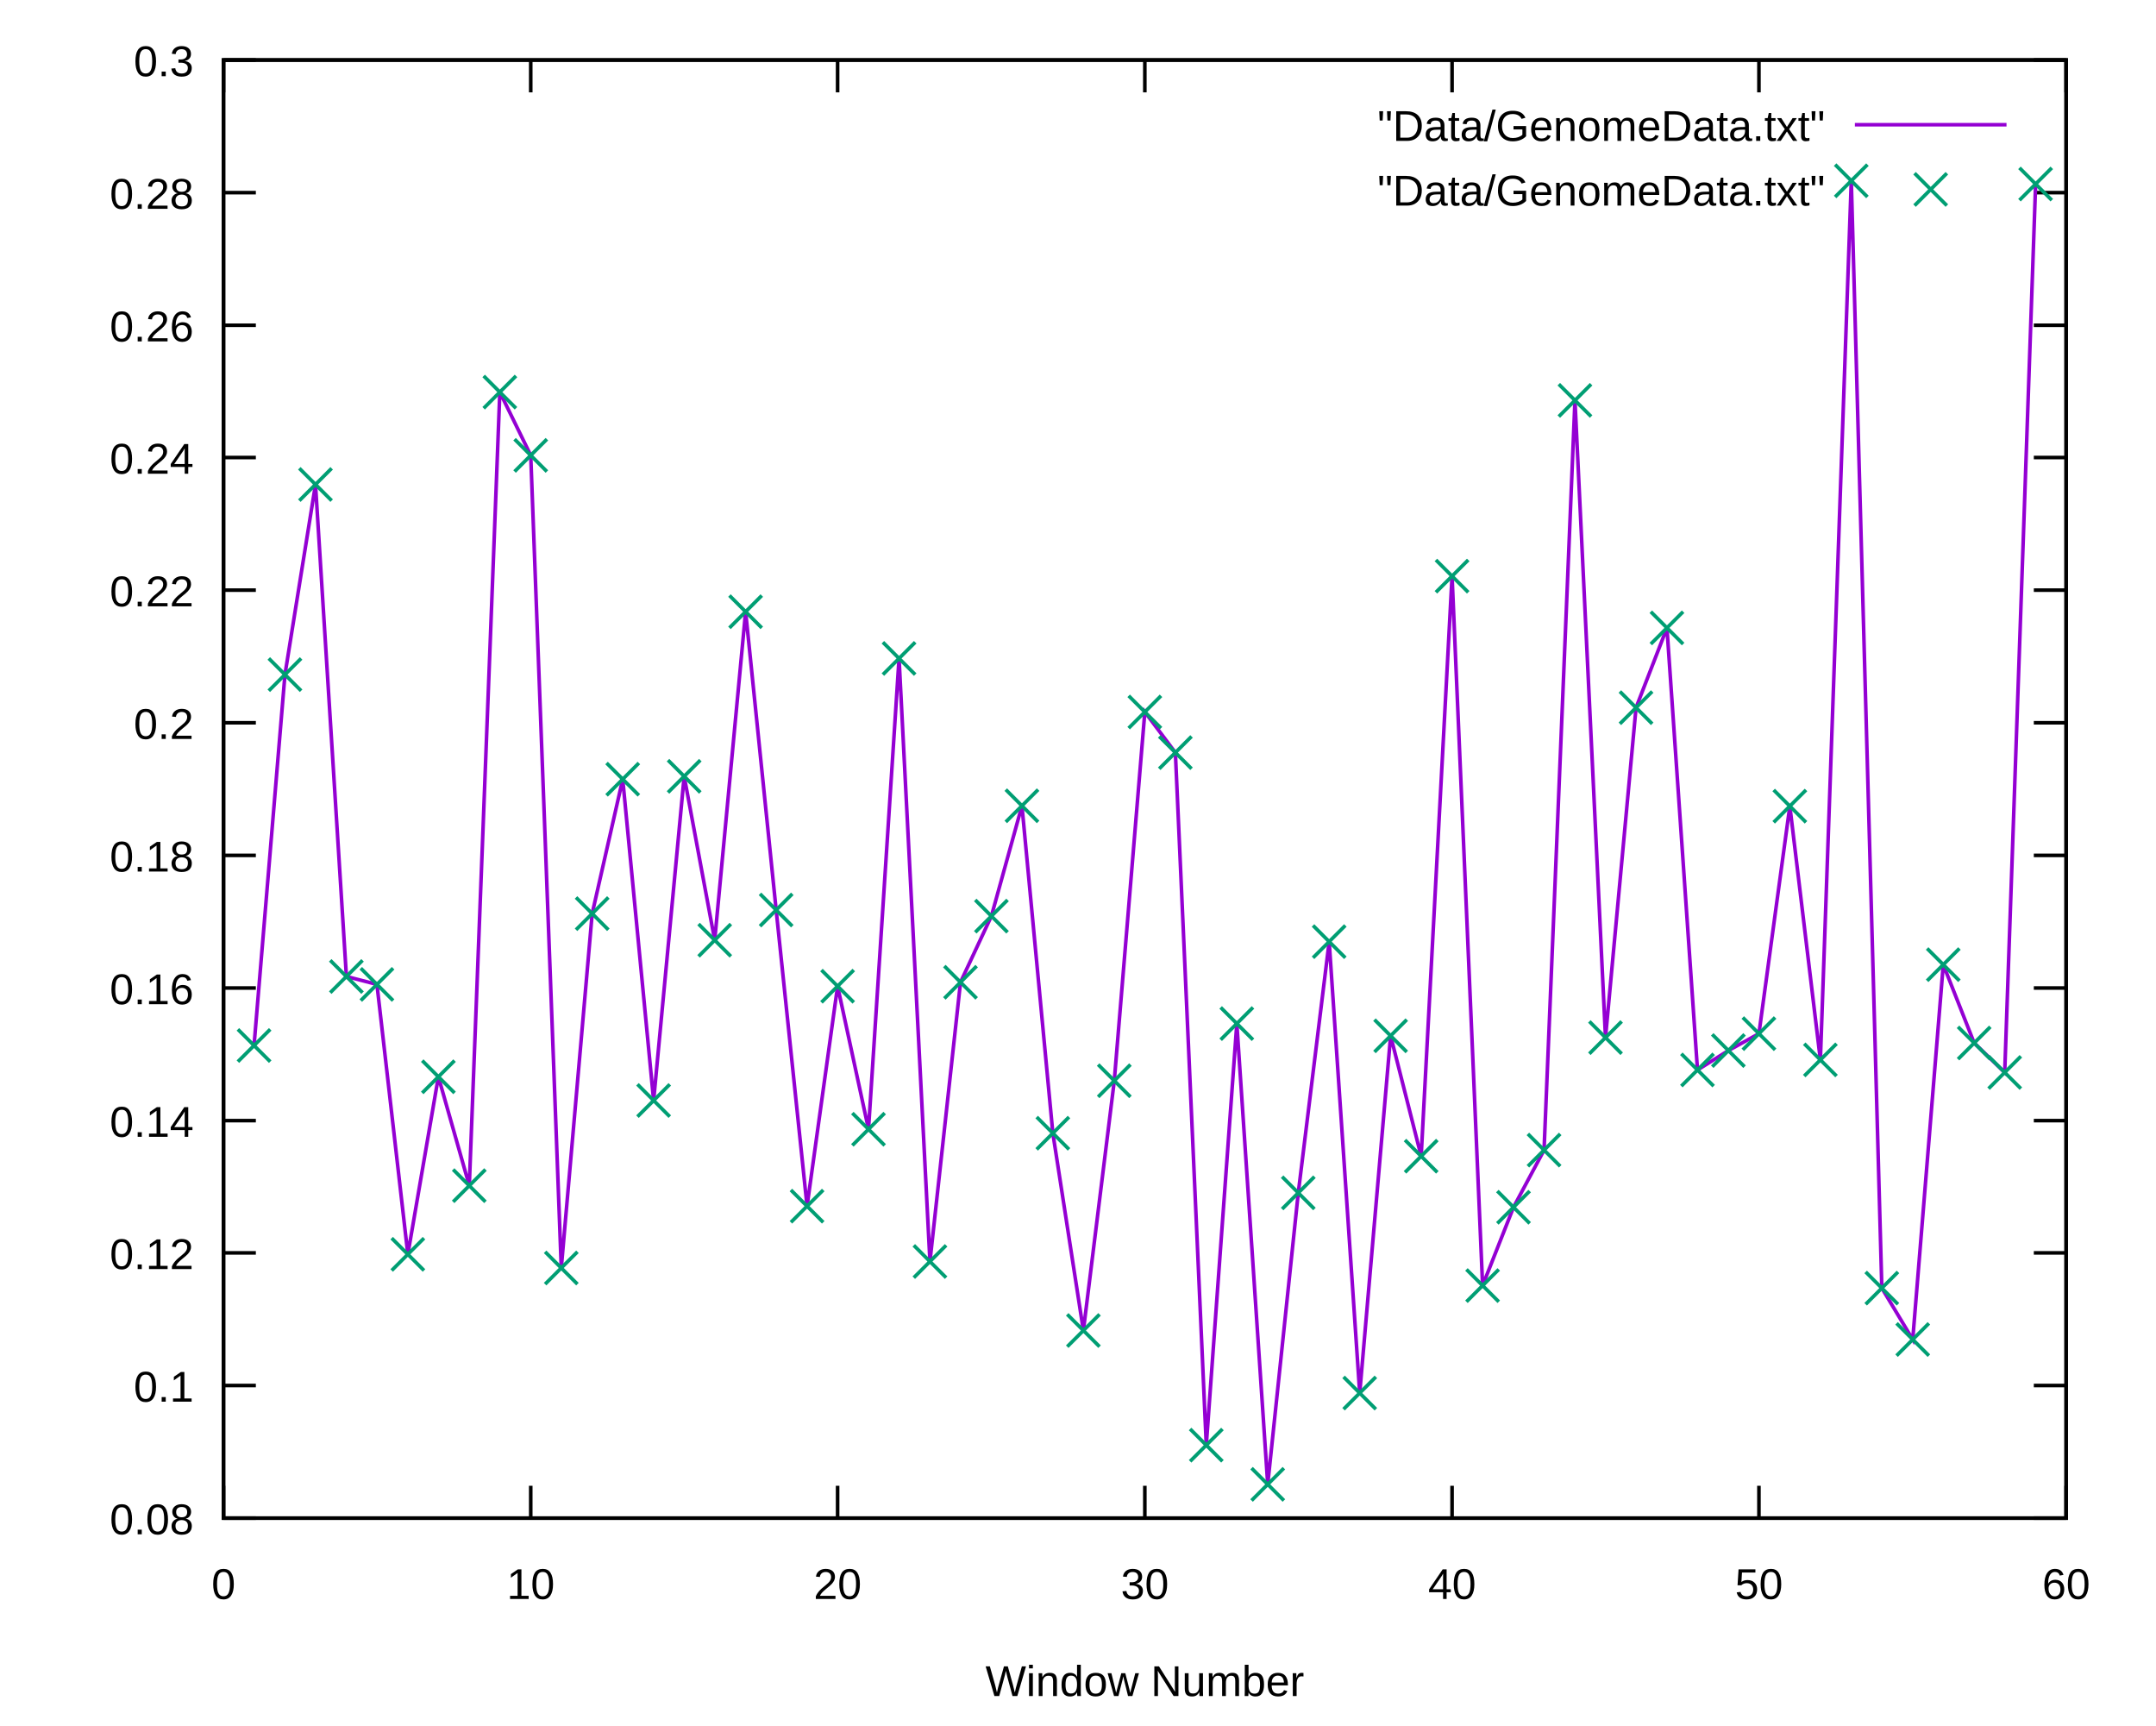
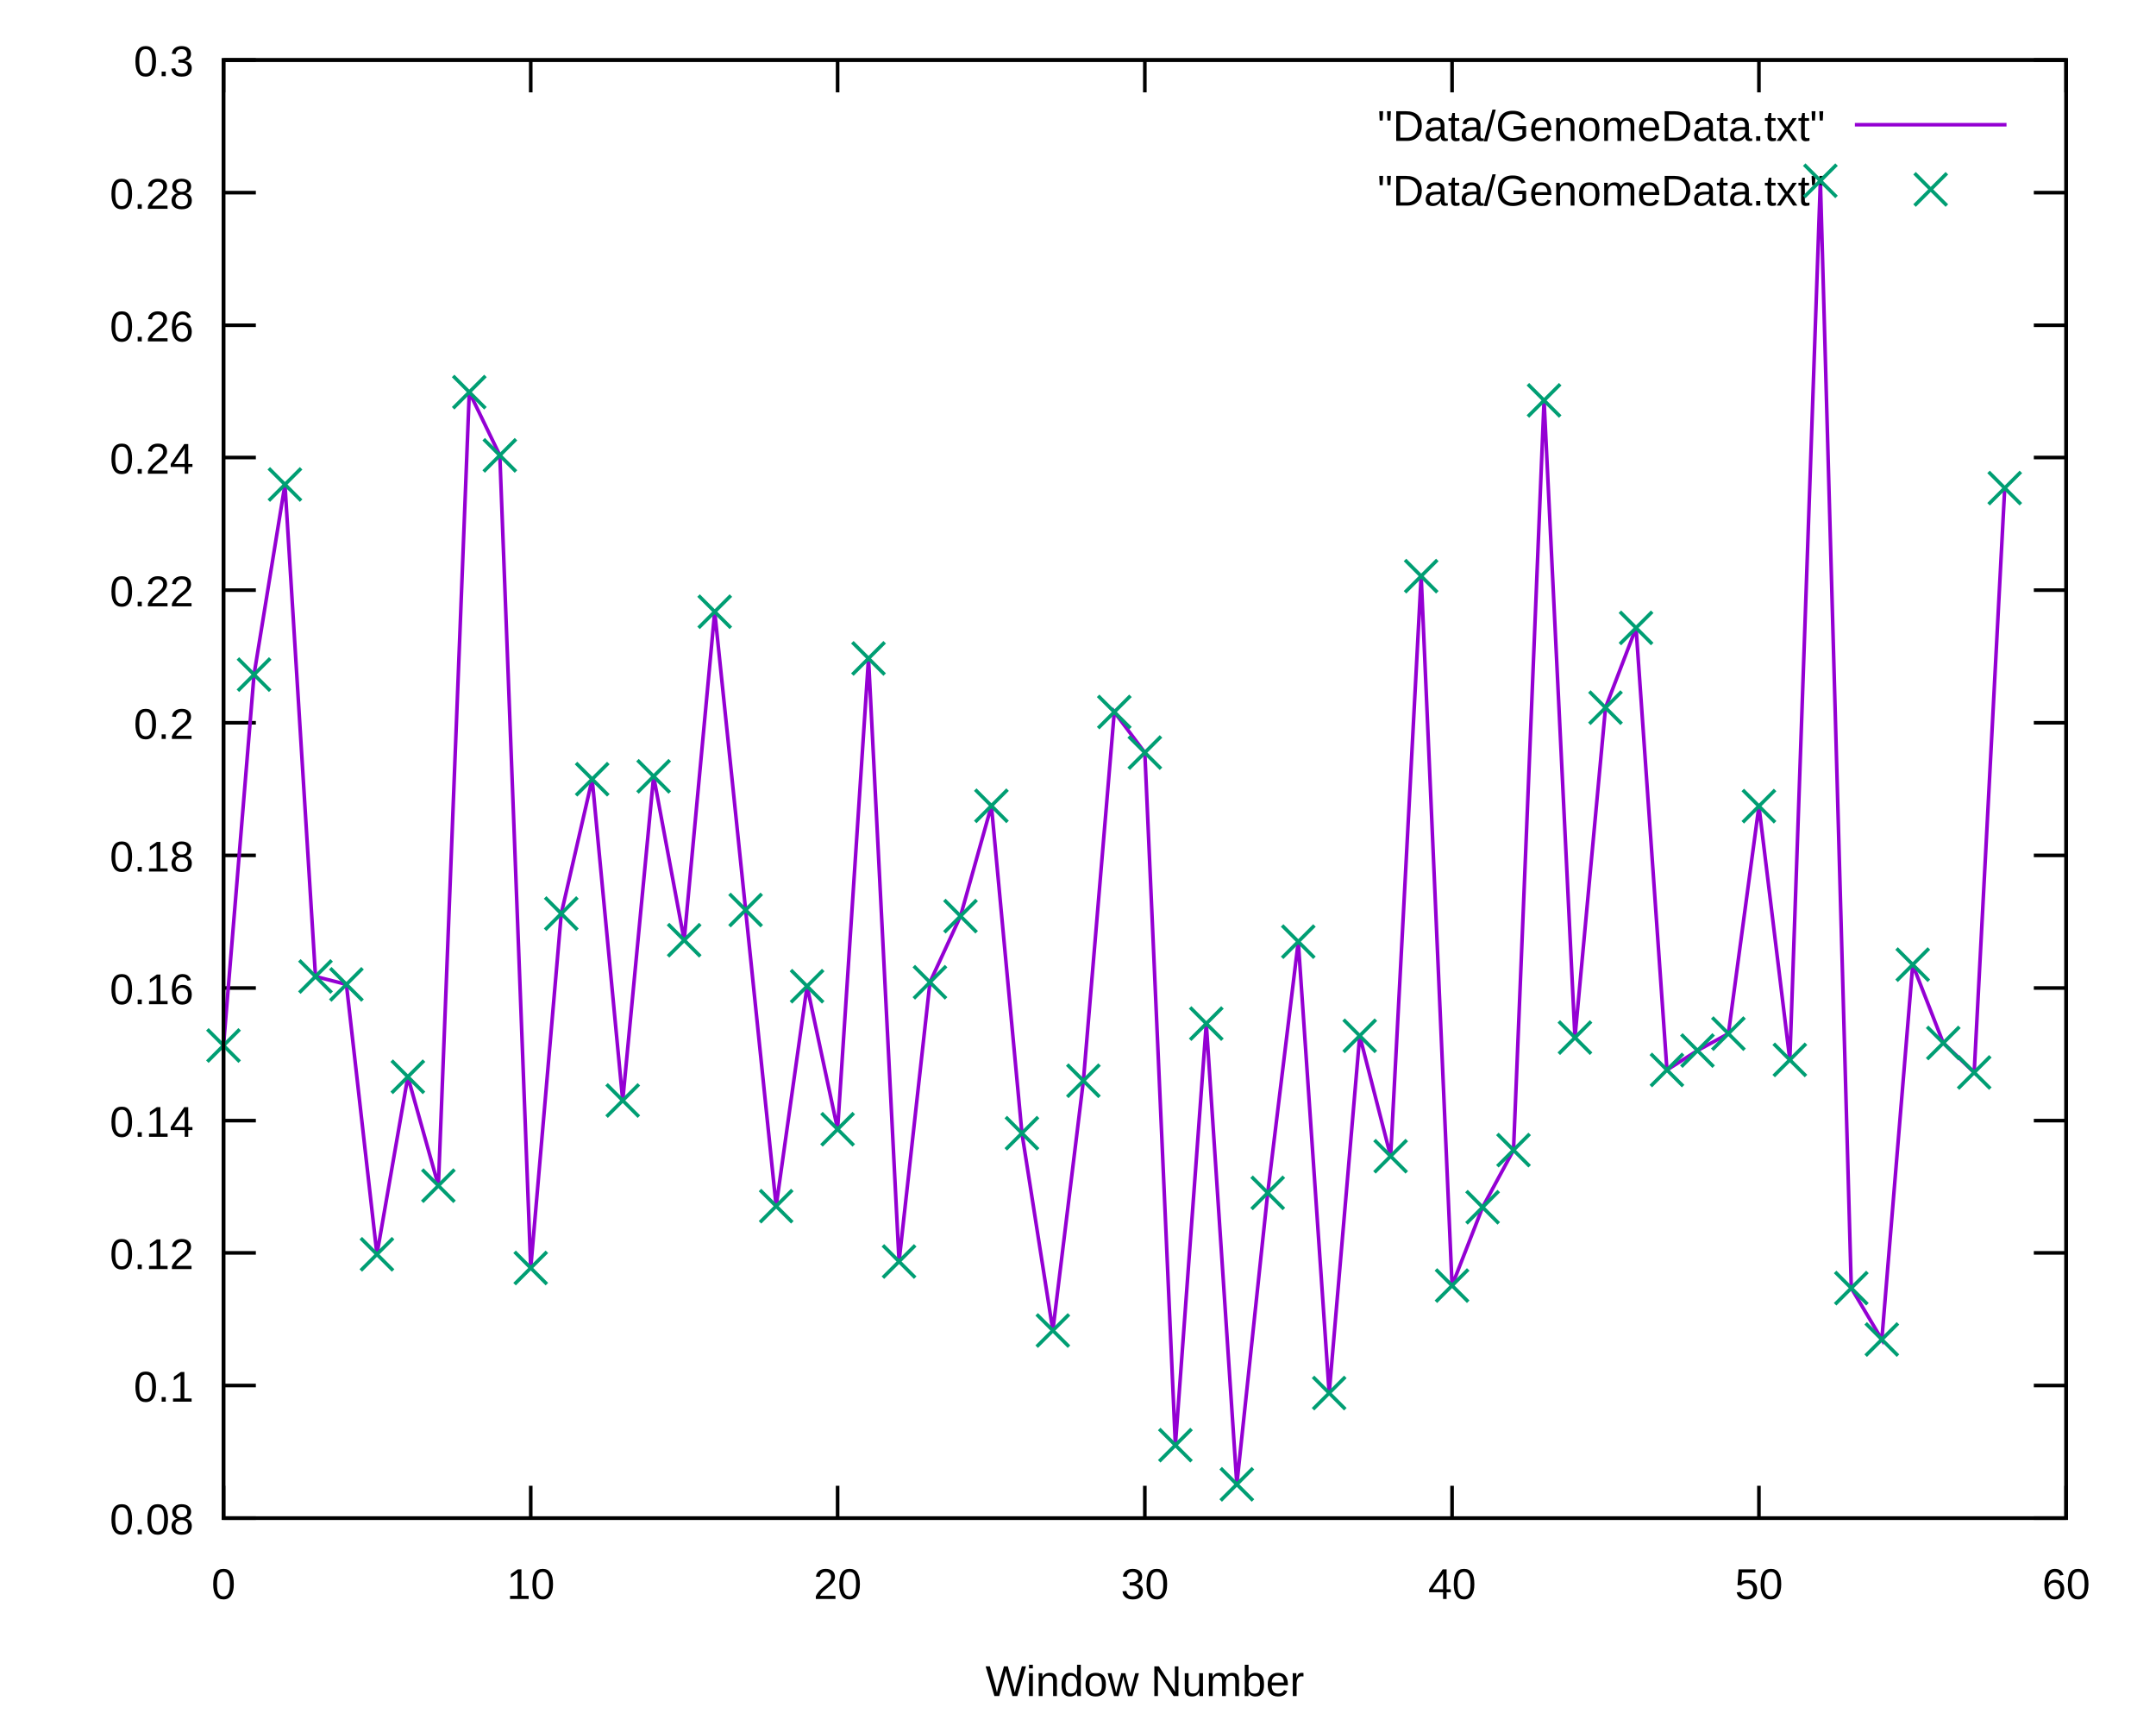
<svg xmlns="http://www.w3.org/2000/svg" xmlns:xlink="http://www.w3.org/1999/xlink" width="600" height="480" viewBox="0 0 600 480">
  <g id="gnuplot_canvas">
    <rect x="0" y="0" width="600" height="480" fill="none" />
    <defs>
      <circle id="gpDot" r="0.5" stroke-width="0.5" />
      <path id="gpPt0" stroke-width="0.222" stroke="currentColor" d="M-1,0 h2 M0,-1 v2" />
      <path id="gpPt1" stroke-width="0.222" stroke="currentColor" d="M-1,-1 L1,1 M1,-1 L-1,1" />
      <path id="gpPt2" stroke-width="0.222" stroke="currentColor" d="M-1,0 L1,0 M0,-1 L0,1 M-1,-1 L1,1 M-1,1 L1,-1" />
      <rect id="gpPt3" stroke-width="0.222" stroke="currentColor" x="-1" y="-1" width="2" height="2" />
      <rect id="gpPt4" stroke-width="0.222" stroke="currentColor" fill="currentColor" x="-1" y="-1" width="2" height="2" />
      <circle id="gpPt5" stroke-width="0.222" stroke="currentColor" cx="0" cy="0" r="1" />
      <use xlink:href="#gpPt5" id="gpPt6" fill="currentColor" stroke="none" />
      <path id="gpPt7" stroke-width="0.222" stroke="currentColor" d="M0,-1.33 L-1.33,0.67 L1.33,0.67 z" />
      <use xlink:href="#gpPt7" id="gpPt8" fill="currentColor" stroke="none" />
      <use xlink:href="#gpPt7" id="gpPt9" stroke="currentColor" transform="rotate(180)" />
      <use xlink:href="#gpPt9" id="gpPt10" fill="currentColor" stroke="none" />
      <use xlink:href="#gpPt3" id="gpPt11" stroke="currentColor" transform="rotate(45)" />
      <use xlink:href="#gpPt11" id="gpPt12" fill="currentColor" stroke="none" />
      <path id="gpPt13" stroke-width="0.222" stroke="currentColor" d="M0,1.330 L1.265,0.411 L0.782,-1.067 L-0.782,-1.076 L-1.265,0.411 z" />
      <use xlink:href="#gpPt13" id="gpPt14" fill="currentColor" stroke="none" />
      <filter id="textbox" filterUnits="objectBoundingBox" x="0" y="0" height="1" width="1">
        <feFlood flood-color="white" flood-opacity="1" result="bgnd" />
        <feComposite in="SourceGraphic" in2="bgnd" operator="atop" />
      </filter>
      <filter id="greybox" filterUnits="objectBoundingBox" x="0" y="0" height="1" width="1">
        <feFlood flood-color="lightgrey" flood-opacity="1" result="grey" />
        <feComposite in="SourceGraphic" in2="grey" operator="atop" />
      </filter>
    </defs>
    <g fill="none" color="white" stroke="currentColor" stroke-width="1.00" stroke-linecap="butt" stroke-linejoin="miter">
</g>
    <g fill="none" color="black" stroke="currentColor" stroke-width="1.00" stroke-linecap="butt" stroke-linejoin="miter">
      <path stroke="black" d="M62.2,422.4 L71.2,422.4 M575.0,422.4 L566.0,422.4  " />
      <g transform="translate(53.9,426.9)" stroke="none" fill="black" font-family="Arial" font-size="12.00" text-anchor="end">
        <text>
          <tspan font-family="Arial"> 0.08</tspan>
        </text>
      </g>
    </g>
    <g fill="none" color="black" stroke="currentColor" stroke-width="1.00" stroke-linecap="butt" stroke-linejoin="miter">
      <path stroke="black" d="M62.2,385.5 L71.2,385.5 M575.0,385.5 L566.0,385.5  " />
      <g transform="translate(53.9,390.0)" stroke="none" fill="black" font-family="Arial" font-size="12.00" text-anchor="end">
        <text>
          <tspan font-family="Arial"> 0.1</tspan>
        </text>
      </g>
    </g>
    <g fill="none" color="black" stroke="currentColor" stroke-width="1.00" stroke-linecap="butt" stroke-linejoin="miter">
      <path stroke="black" d="M62.2,348.6 L71.2,348.6 M575.0,348.6 L566.0,348.6  " />
      <g transform="translate(53.9,353.1)" stroke="none" fill="black" font-family="Arial" font-size="12.00" text-anchor="end">
        <text>
          <tspan font-family="Arial"> 0.12</tspan>
        </text>
      </g>
    </g>
    <g fill="none" color="black" stroke="currentColor" stroke-width="1.00" stroke-linecap="butt" stroke-linejoin="miter">
      <path stroke="black" d="M62.2,311.8 L71.2,311.8 M575.0,311.8 L566.0,311.8  " />
      <g transform="translate(53.9,316.3)" stroke="none" fill="black" font-family="Arial" font-size="12.00" text-anchor="end">
        <text>
          <tspan font-family="Arial"> 0.14</tspan>
        </text>
      </g>
    </g>
    <g fill="none" color="black" stroke="currentColor" stroke-width="1.00" stroke-linecap="butt" stroke-linejoin="miter">
      <path stroke="black" d="M62.2,274.9 L71.2,274.9 M575.0,274.9 L566.0,274.9  " />
      <g transform="translate(53.9,279.4)" stroke="none" fill="black" font-family="Arial" font-size="12.00" text-anchor="end">
        <text>
          <tspan font-family="Arial"> 0.16</tspan>
        </text>
      </g>
    </g>
    <g fill="none" color="black" stroke="currentColor" stroke-width="1.00" stroke-linecap="butt" stroke-linejoin="miter">
      <path stroke="black" d="M62.2,238.0 L71.2,238.0 M575.0,238.0 L566.0,238.0  " />
      <g transform="translate(53.9,242.5)" stroke="none" fill="black" font-family="Arial" font-size="12.00" text-anchor="end">
        <text>
          <tspan font-family="Arial"> 0.18</tspan>
        </text>
      </g>
    </g>
    <g fill="none" color="black" stroke="currentColor" stroke-width="1.00" stroke-linecap="butt" stroke-linejoin="miter">
      <path stroke="black" d="M62.2,201.1 L71.2,201.1 M575.0,201.1 L566.0,201.1  " />
      <g transform="translate(53.9,205.6)" stroke="none" fill="black" font-family="Arial" font-size="12.00" text-anchor="end">
        <text>
          <tspan font-family="Arial"> 0.2</tspan>
        </text>
      </g>
    </g>
    <g fill="none" color="black" stroke="currentColor" stroke-width="1.00" stroke-linecap="butt" stroke-linejoin="miter">
      <path stroke="black" d="M62.2,164.2 L71.2,164.2 M575.0,164.2 L566.0,164.2  " />
      <g transform="translate(53.9,168.7)" stroke="none" fill="black" font-family="Arial" font-size="12.00" text-anchor="end">
        <text>
          <tspan font-family="Arial"> 0.22</tspan>
        </text>
      </g>
    </g>
    <g fill="none" color="black" stroke="currentColor" stroke-width="1.00" stroke-linecap="butt" stroke-linejoin="miter">
      <path stroke="black" d="M62.2,127.3 L71.2,127.3 M575.0,127.3 L566.0,127.3  " />
      <g transform="translate(53.9,131.8)" stroke="none" fill="black" font-family="Arial" font-size="12.00" text-anchor="end">
        <text>
          <tspan font-family="Arial"> 0.24</tspan>
        </text>
      </g>
    </g>
    <g fill="none" color="black" stroke="currentColor" stroke-width="1.00" stroke-linecap="butt" stroke-linejoin="miter">
      <path stroke="black" d="M62.2,90.5 L71.2,90.5 M575.0,90.5 L566.0,90.5  " />
      <g transform="translate(53.9,95.0)" stroke="none" fill="black" font-family="Arial" font-size="12.00" text-anchor="end">
        <text>
          <tspan font-family="Arial"> 0.26</tspan>
        </text>
      </g>
    </g>
    <g fill="none" color="black" stroke="currentColor" stroke-width="1.00" stroke-linecap="butt" stroke-linejoin="miter">
      <path stroke="black" d="M62.2,53.6 L71.2,53.6 M575.0,53.6 L566.0,53.6  " />
      <g transform="translate(53.9,58.1)" stroke="none" fill="black" font-family="Arial" font-size="12.00" text-anchor="end">
        <text>
          <tspan font-family="Arial"> 0.28</tspan>
        </text>
      </g>
    </g>
    <g fill="none" color="black" stroke="currentColor" stroke-width="1.00" stroke-linecap="butt" stroke-linejoin="miter">
      <path stroke="black" d="M62.2,16.7 L71.2,16.7 M575.0,16.7 L566.0,16.7  " />
      <g transform="translate(53.9,21.2)" stroke="none" fill="black" font-family="Arial" font-size="12.00" text-anchor="end">
        <text>
          <tspan font-family="Arial"> 0.3</tspan>
        </text>
      </g>
    </g>
    <g fill="none" color="black" stroke="currentColor" stroke-width="1.00" stroke-linecap="butt" stroke-linejoin="miter">
      <path stroke="black" d="M62.2,422.4 L62.2,413.4 M62.2,16.7 L62.2,25.7  " />
      <g transform="translate(62.2,444.9)" stroke="none" fill="black" font-family="Arial" font-size="12.00" text-anchor="middle">
        <text>
          <tspan font-family="Arial"> 0</tspan>
        </text>
      </g>
    </g>
    <g fill="none" color="black" stroke="currentColor" stroke-width="1.00" stroke-linecap="butt" stroke-linejoin="miter">
      <path stroke="black" d="M147.7,422.4 L147.7,413.4 M147.7,16.7 L147.7,25.7  " />
      <g transform="translate(147.7,444.9)" stroke="none" fill="black" font-family="Arial" font-size="12.00" text-anchor="middle">
        <text>
          <tspan font-family="Arial"> 10</tspan>
        </text>
      </g>
    </g>
    <g fill="none" color="black" stroke="currentColor" stroke-width="1.00" stroke-linecap="butt" stroke-linejoin="miter">
      <path stroke="black" d="M233.1,422.4 L233.1,413.4 M233.1,16.7 L233.1,25.7  " />
      <g transform="translate(233.1,444.9)" stroke="none" fill="black" font-family="Arial" font-size="12.00" text-anchor="middle">
        <text>
          <tspan font-family="Arial"> 20</tspan>
        </text>
      </g>
    </g>
    <g fill="none" color="black" stroke="currentColor" stroke-width="1.00" stroke-linecap="butt" stroke-linejoin="miter">
      <path stroke="black" d="M318.6,422.4 L318.6,413.4 M318.6,16.7 L318.6,25.7  " />
      <g transform="translate(318.6,444.9)" stroke="none" fill="black" font-family="Arial" font-size="12.00" text-anchor="middle">
        <text>
          <tspan font-family="Arial"> 30</tspan>
        </text>
      </g>
    </g>
    <g fill="none" color="black" stroke="currentColor" stroke-width="1.00" stroke-linecap="butt" stroke-linejoin="miter">
      <path stroke="black" d="M404.1,422.4 L404.1,413.4 M404.1,16.7 L404.1,25.7  " />
      <g transform="translate(404.1,444.9)" stroke="none" fill="black" font-family="Arial" font-size="12.00" text-anchor="middle">
        <text>
          <tspan font-family="Arial"> 40</tspan>
        </text>
      </g>
    </g>
    <g fill="none" color="black" stroke="currentColor" stroke-width="1.00" stroke-linecap="butt" stroke-linejoin="miter">
      <path stroke="black" d="M489.5,422.4 L489.5,413.4 M489.5,16.7 L489.5,25.7  " />
      <g transform="translate(489.5,444.9)" stroke="none" fill="black" font-family="Arial" font-size="12.00" text-anchor="middle">
        <text>
          <tspan font-family="Arial"> 50</tspan>
        </text>
      </g>
    </g>
    <g fill="none" color="black" stroke="currentColor" stroke-width="1.00" stroke-linecap="butt" stroke-linejoin="miter">
      <path stroke="black" d="M575.0,422.4 L575.0,413.4 M575.0,16.7 L575.0,25.7  " />
      <g transform="translate(575.0,444.9)" stroke="none" fill="black" font-family="Arial" font-size="12.00" text-anchor="middle">
        <text>
          <tspan font-family="Arial"> 60</tspan>
        </text>
      </g>
    </g>
    <g fill="none" color="black" stroke="currentColor" stroke-width="1.00" stroke-linecap="butt" stroke-linejoin="miter">
</g>
    <g fill="none" color="black" stroke="currentColor" stroke-width="1.00" stroke-linecap="butt" stroke-linejoin="miter">
      <path stroke="black" d="M62.2,16.7 L62.2,422.4 L575.0,422.4 L575.0,16.7 L62.2,16.7 Z  " />
    </g>
    <g fill="none" color="black" stroke="currentColor" stroke-width="1.00" stroke-linecap="butt" stroke-linejoin="miter">
      <g transform="translate(318.6,471.9)" stroke="none" fill="black" font-family="Arial" font-size="12.00" text-anchor="middle">
        <text>
          <tspan font-family="Arial">Window Number</tspan>
        </text>
      </g>
    </g>
    <g fill="none" color="black" stroke="currentColor" stroke-width="1.00" stroke-linecap="butt" stroke-linejoin="miter">
</g>
    <g id="gnuplot_plot_1">
      <g fill="none" color="black" stroke="currentColor" stroke-width="1.00" stroke-linecap="butt" stroke-linejoin="miter">
        <g transform="translate(507.9,39.2)" stroke="none" fill="black" font-family="Arial" font-size="12.00" text-anchor="end">
          <text>"Data/GenomeData.txt"</text>
        </g>
      </g>
      <g fill="none" color="black" stroke="currentColor" stroke-width="1.00" stroke-linecap="butt" stroke-linejoin="miter">
-         <path stroke="rgb(148,   0, 211)" d="M516.2,34.7 L558.4,34.7 M70.7,290.9 L79.3,187.7 L87.8,134.8 L96.4,271.7 L104.9,273.9 L113.5,349.0   L122.0,299.6 L130.6,329.9 L139.1,109.1 L147.7,126.7 L156.2,352.8 L164.8,254.2 L173.3,216.8 L181.9,306.2   L190.4,216.0 L198.9,261.6 L207.5,170.2 L216.0,253.2 L224.6,335.6 L233.1,274.4 L241.7,314.2 L250.2,183.2   L258.8,351.0 L267.3,273.3 L275.9,254.9 L284.4,224.2 L293.0,315.3 L301.5,370.2 L310.1,300.7 L318.6,198.1   L327.1,209.4 L335.7,402.1 L344.2,284.8 L352.8,413.0 L361.3,331.9 L369.9,262.0 L378.4,387.6 L387.0,288.2   L395.5,321.7 L404.1,160.3 L412.6,357.7 L421.2,335.9 L429.7,320.0 L438.3,111.4 L446.8,288.7 L455.3,196.9   L463.9,174.7 L472.4,297.7 L481.0,292.3 L489.5,287.6 L498.1,224.3 L506.6,294.9 L515.2,50.3 L523.7,358.4   L532.3,372.7 L540.8,268.4 L549.4,290.2 L557.9,298.4 L566.5,51.2  " />
+         <path stroke="rgb(148,   0, 211)" d="M516.2,34.7 L558.4,34.7 M62.2,290.9 L70.7,187.7 L79.3,134.8 L87.8,271.7 L96.4,273.9 L104.9,349.0   L113.5,299.6 L122.0,329.9 L130.6,109.1 L139.1,126.7 L147.7,352.8 L156.2,254.2 L164.8,216.8 L173.3,306.2   L181.9,216.0 L190.4,261.6 L198.9,170.2 L207.5,253.2 L216.0,335.6 L224.6,274.4 L233.1,314.2 L241.7,183.2   L250.2,351.0 L258.8,273.3 L267.3,254.9 L275.9,224.2 L284.4,315.3 L293.0,370.2 L301.5,300.7 L310.1,198.1   L318.6,209.4 L327.1,402.1 L335.7,284.8 L344.2,413.0 L352.8,331.9 L361.3,262.0 L369.9,387.6 L378.4,288.2   L387.0,321.7 L395.5,160.3 L404.1,357.7 L412.6,335.9 L421.2,320.0 L429.7,111.4 L438.3,288.7 L446.8,196.9   L455.3,174.7 L463.9,297.7 L472.4,292.3 L481.0,287.6 L489.5,224.3 L498.1,294.9 L506.6,50.3 L515.2,358.4   L523.7,372.7 L532.3,268.4 L540.8,290.2 L549.4,298.4 L557.9,135.8  " />
      </g>
    </g>
    <g id="gnuplot_plot_2">
      <g fill="none" color="black" stroke="currentColor" stroke-width="1.00" stroke-linecap="butt" stroke-linejoin="miter">
        <g transform="translate(507.9,57.2)" stroke="none" fill="black" font-family="Arial" font-size="12.00" text-anchor="end">
          <text>"Data/GenomeData.txt"</text>
        </g>
      </g>
      <g fill="none" color="black" stroke="currentColor" stroke-width="1.00" stroke-linecap="butt" stroke-linejoin="miter">
-         <use xlink:href="#gpPt1" transform="translate(70.7,290.9) scale(4.50)" color="rgb(  0, 158, 115)" />
-         <use xlink:href="#gpPt1" transform="translate(79.3,187.7) scale(4.50)" color="rgb(  0, 158, 115)" />
-         <use xlink:href="#gpPt1" transform="translate(87.8,134.8) scale(4.50)" color="rgb(  0, 158, 115)" />
-         <use xlink:href="#gpPt1" transform="translate(96.4,271.7) scale(4.50)" color="rgb(  0, 158, 115)" />
-         <use xlink:href="#gpPt1" transform="translate(104.9,273.9) scale(4.50)" color="rgb(  0, 158, 115)" />
-         <use xlink:href="#gpPt1" transform="translate(113.5,349.0) scale(4.50)" color="rgb(  0, 158, 115)" />
-         <use xlink:href="#gpPt1" transform="translate(122.0,299.6) scale(4.50)" color="rgb(  0, 158, 115)" />
-         <use xlink:href="#gpPt1" transform="translate(130.6,329.9) scale(4.50)" color="rgb(  0, 158, 115)" />
-         <use xlink:href="#gpPt1" transform="translate(139.1,109.1) scale(4.50)" color="rgb(  0, 158, 115)" />
-         <use xlink:href="#gpPt1" transform="translate(147.7,126.7) scale(4.50)" color="rgb(  0, 158, 115)" />
-         <use xlink:href="#gpPt1" transform="translate(156.2,352.8) scale(4.50)" color="rgb(  0, 158, 115)" />
-         <use xlink:href="#gpPt1" transform="translate(164.8,254.2) scale(4.50)" color="rgb(  0, 158, 115)" />
-         <use xlink:href="#gpPt1" transform="translate(173.3,216.8) scale(4.50)" color="rgb(  0, 158, 115)" />
-         <use xlink:href="#gpPt1" transform="translate(181.9,306.2) scale(4.50)" color="rgb(  0, 158, 115)" />
-         <use xlink:href="#gpPt1" transform="translate(190.4,216.0) scale(4.50)" color="rgb(  0, 158, 115)" />
-         <use xlink:href="#gpPt1" transform="translate(198.9,261.6) scale(4.50)" color="rgb(  0, 158, 115)" />
-         <use xlink:href="#gpPt1" transform="translate(207.5,170.2) scale(4.50)" color="rgb(  0, 158, 115)" />
-         <use xlink:href="#gpPt1" transform="translate(216.0,253.2) scale(4.50)" color="rgb(  0, 158, 115)" />
-         <use xlink:href="#gpPt1" transform="translate(224.6,335.6) scale(4.50)" color="rgb(  0, 158, 115)" />
-         <use xlink:href="#gpPt1" transform="translate(233.1,274.4) scale(4.50)" color="rgb(  0, 158, 115)" />
-         <use xlink:href="#gpPt1" transform="translate(241.7,314.2) scale(4.50)" color="rgb(  0, 158, 115)" />
-         <use xlink:href="#gpPt1" transform="translate(250.2,183.2) scale(4.50)" color="rgb(  0, 158, 115)" />
-         <use xlink:href="#gpPt1" transform="translate(258.8,351.0) scale(4.50)" color="rgb(  0, 158, 115)" />
-         <use xlink:href="#gpPt1" transform="translate(267.3,273.3) scale(4.50)" color="rgb(  0, 158, 115)" />
-         <use xlink:href="#gpPt1" transform="translate(275.9,254.9) scale(4.50)" color="rgb(  0, 158, 115)" />
-         <use xlink:href="#gpPt1" transform="translate(284.4,224.2) scale(4.50)" color="rgb(  0, 158, 115)" />
-         <use xlink:href="#gpPt1" transform="translate(293.0,315.3) scale(4.50)" color="rgb(  0, 158, 115)" />
-         <use xlink:href="#gpPt1" transform="translate(301.5,370.2) scale(4.50)" color="rgb(  0, 158, 115)" />
-         <use xlink:href="#gpPt1" transform="translate(310.1,300.7) scale(4.50)" color="rgb(  0, 158, 115)" />
-         <use xlink:href="#gpPt1" transform="translate(318.6,198.1) scale(4.50)" color="rgb(  0, 158, 115)" />
-         <use xlink:href="#gpPt1" transform="translate(327.1,209.4) scale(4.50)" color="rgb(  0, 158, 115)" />
-         <use xlink:href="#gpPt1" transform="translate(335.7,402.1) scale(4.50)" color="rgb(  0, 158, 115)" />
-         <use xlink:href="#gpPt1" transform="translate(344.2,284.8) scale(4.50)" color="rgb(  0, 158, 115)" />
-         <use xlink:href="#gpPt1" transform="translate(352.8,413.0) scale(4.50)" color="rgb(  0, 158, 115)" />
-         <use xlink:href="#gpPt1" transform="translate(361.3,331.9) scale(4.50)" color="rgb(  0, 158, 115)" />
-         <use xlink:href="#gpPt1" transform="translate(369.9,262.0) scale(4.50)" color="rgb(  0, 158, 115)" />
-         <use xlink:href="#gpPt1" transform="translate(378.4,387.6) scale(4.50)" color="rgb(  0, 158, 115)" />
-         <use xlink:href="#gpPt1" transform="translate(387.0,288.2) scale(4.50)" color="rgb(  0, 158, 115)" />
-         <use xlink:href="#gpPt1" transform="translate(395.5,321.7) scale(4.50)" color="rgb(  0, 158, 115)" />
-         <use xlink:href="#gpPt1" transform="translate(404.1,160.3) scale(4.50)" color="rgb(  0, 158, 115)" />
-         <use xlink:href="#gpPt1" transform="translate(412.6,357.7) scale(4.50)" color="rgb(  0, 158, 115)" />
-         <use xlink:href="#gpPt1" transform="translate(421.2,335.9) scale(4.50)" color="rgb(  0, 158, 115)" />
-         <use xlink:href="#gpPt1" transform="translate(429.7,320.0) scale(4.50)" color="rgb(  0, 158, 115)" />
-         <use xlink:href="#gpPt1" transform="translate(438.3,111.4) scale(4.50)" color="rgb(  0, 158, 115)" />
-         <use xlink:href="#gpPt1" transform="translate(446.8,288.7) scale(4.50)" color="rgb(  0, 158, 115)" />
-         <use xlink:href="#gpPt1" transform="translate(455.3,196.9) scale(4.50)" color="rgb(  0, 158, 115)" />
-         <use xlink:href="#gpPt1" transform="translate(463.9,174.7) scale(4.50)" color="rgb(  0, 158, 115)" />
-         <use xlink:href="#gpPt1" transform="translate(472.4,297.7) scale(4.50)" color="rgb(  0, 158, 115)" />
-         <use xlink:href="#gpPt1" transform="translate(481.0,292.3) scale(4.50)" color="rgb(  0, 158, 115)" />
-         <use xlink:href="#gpPt1" transform="translate(489.5,287.6) scale(4.50)" color="rgb(  0, 158, 115)" />
-         <use xlink:href="#gpPt1" transform="translate(498.1,224.3) scale(4.50)" color="rgb(  0, 158, 115)" />
-         <use xlink:href="#gpPt1" transform="translate(506.6,294.9) scale(4.50)" color="rgb(  0, 158, 115)" />
-         <use xlink:href="#gpPt1" transform="translate(515.2,50.3) scale(4.50)" color="rgb(  0, 158, 115)" />
-         <use xlink:href="#gpPt1" transform="translate(523.7,358.4) scale(4.50)" color="rgb(  0, 158, 115)" />
-         <use xlink:href="#gpPt1" transform="translate(532.3,372.7) scale(4.50)" color="rgb(  0, 158, 115)" />
-         <use xlink:href="#gpPt1" transform="translate(540.8,268.4) scale(4.50)" color="rgb(  0, 158, 115)" />
-         <use xlink:href="#gpPt1" transform="translate(549.4,290.2) scale(4.50)" color="rgb(  0, 158, 115)" />
-         <use xlink:href="#gpPt1" transform="translate(557.9,298.4) scale(4.50)" color="rgb(  0, 158, 115)" />
-         <use xlink:href="#gpPt1" transform="translate(566.5,51.2) scale(4.50)" color="rgb(  0, 158, 115)" />
+         <use xlink:href="#gpPt1" transform="translate(62.2,290.9) scale(4.50)" color="rgb(  0, 158, 115)" />
+         <use xlink:href="#gpPt1" transform="translate(70.7,187.7) scale(4.50)" color="rgb(  0, 158, 115)" />
+         <use xlink:href="#gpPt1" transform="translate(79.3,134.8) scale(4.50)" color="rgb(  0, 158, 115)" />
+         <use xlink:href="#gpPt1" transform="translate(87.8,271.7) scale(4.50)" color="rgb(  0, 158, 115)" />
+         <use xlink:href="#gpPt1" transform="translate(96.4,273.9) scale(4.50)" color="rgb(  0, 158, 115)" />
+         <use xlink:href="#gpPt1" transform="translate(104.9,349.0) scale(4.50)" color="rgb(  0, 158, 115)" />
+         <use xlink:href="#gpPt1" transform="translate(113.5,299.6) scale(4.50)" color="rgb(  0, 158, 115)" />
+         <use xlink:href="#gpPt1" transform="translate(122.0,329.9) scale(4.50)" color="rgb(  0, 158, 115)" />
+         <use xlink:href="#gpPt1" transform="translate(130.6,109.1) scale(4.50)" color="rgb(  0, 158, 115)" />
+         <use xlink:href="#gpPt1" transform="translate(139.1,126.7) scale(4.50)" color="rgb(  0, 158, 115)" />
+         <use xlink:href="#gpPt1" transform="translate(147.7,352.8) scale(4.50)" color="rgb(  0, 158, 115)" />
+         <use xlink:href="#gpPt1" transform="translate(156.2,254.2) scale(4.50)" color="rgb(  0, 158, 115)" />
+         <use xlink:href="#gpPt1" transform="translate(164.8,216.8) scale(4.50)" color="rgb(  0, 158, 115)" />
+         <use xlink:href="#gpPt1" transform="translate(173.3,306.2) scale(4.50)" color="rgb(  0, 158, 115)" />
+         <use xlink:href="#gpPt1" transform="translate(181.9,216.0) scale(4.50)" color="rgb(  0, 158, 115)" />
+         <use xlink:href="#gpPt1" transform="translate(190.4,261.6) scale(4.50)" color="rgb(  0, 158, 115)" />
+         <use xlink:href="#gpPt1" transform="translate(198.9,170.2) scale(4.50)" color="rgb(  0, 158, 115)" />
+         <use xlink:href="#gpPt1" transform="translate(207.5,253.2) scale(4.50)" color="rgb(  0, 158, 115)" />
+         <use xlink:href="#gpPt1" transform="translate(216.0,335.6) scale(4.50)" color="rgb(  0, 158, 115)" />
+         <use xlink:href="#gpPt1" transform="translate(224.6,274.4) scale(4.50)" color="rgb(  0, 158, 115)" />
+         <use xlink:href="#gpPt1" transform="translate(233.1,314.2) scale(4.50)" color="rgb(  0, 158, 115)" />
+         <use xlink:href="#gpPt1" transform="translate(241.7,183.2) scale(4.50)" color="rgb(  0, 158, 115)" />
+         <use xlink:href="#gpPt1" transform="translate(250.2,351.0) scale(4.50)" color="rgb(  0, 158, 115)" />
+         <use xlink:href="#gpPt1" transform="translate(258.8,273.3) scale(4.50)" color="rgb(  0, 158, 115)" />
+         <use xlink:href="#gpPt1" transform="translate(267.3,254.9) scale(4.50)" color="rgb(  0, 158, 115)" />
+         <use xlink:href="#gpPt1" transform="translate(275.9,224.2) scale(4.50)" color="rgb(  0, 158, 115)" />
+         <use xlink:href="#gpPt1" transform="translate(284.4,315.3) scale(4.50)" color="rgb(  0, 158, 115)" />
+         <use xlink:href="#gpPt1" transform="translate(293.0,370.2) scale(4.50)" color="rgb(  0, 158, 115)" />
+         <use xlink:href="#gpPt1" transform="translate(301.5,300.7) scale(4.50)" color="rgb(  0, 158, 115)" />
+         <use xlink:href="#gpPt1" transform="translate(310.1,198.1) scale(4.50)" color="rgb(  0, 158, 115)" />
+         <use xlink:href="#gpPt1" transform="translate(318.6,209.4) scale(4.50)" color="rgb(  0, 158, 115)" />
+         <use xlink:href="#gpPt1" transform="translate(327.1,402.1) scale(4.50)" color="rgb(  0, 158, 115)" />
+         <use xlink:href="#gpPt1" transform="translate(335.7,284.8) scale(4.50)" color="rgb(  0, 158, 115)" />
+         <use xlink:href="#gpPt1" transform="translate(344.2,413.0) scale(4.50)" color="rgb(  0, 158, 115)" />
+         <use xlink:href="#gpPt1" transform="translate(352.8,331.9) scale(4.50)" color="rgb(  0, 158, 115)" />
+         <use xlink:href="#gpPt1" transform="translate(361.3,262.0) scale(4.50)" color="rgb(  0, 158, 115)" />
+         <use xlink:href="#gpPt1" transform="translate(369.9,387.6) scale(4.50)" color="rgb(  0, 158, 115)" />
+         <use xlink:href="#gpPt1" transform="translate(378.4,288.2) scale(4.50)" color="rgb(  0, 158, 115)" />
+         <use xlink:href="#gpPt1" transform="translate(387.0,321.7) scale(4.50)" color="rgb(  0, 158, 115)" />
+         <use xlink:href="#gpPt1" transform="translate(395.5,160.3) scale(4.50)" color="rgb(  0, 158, 115)" />
+         <use xlink:href="#gpPt1" transform="translate(404.1,357.7) scale(4.50)" color="rgb(  0, 158, 115)" />
+         <use xlink:href="#gpPt1" transform="translate(412.6,335.9) scale(4.50)" color="rgb(  0, 158, 115)" />
+         <use xlink:href="#gpPt1" transform="translate(421.2,320.0) scale(4.50)" color="rgb(  0, 158, 115)" />
+         <use xlink:href="#gpPt1" transform="translate(429.7,111.4) scale(4.50)" color="rgb(  0, 158, 115)" />
+         <use xlink:href="#gpPt1" transform="translate(438.3,288.7) scale(4.50)" color="rgb(  0, 158, 115)" />
+         <use xlink:href="#gpPt1" transform="translate(446.8,196.9) scale(4.50)" color="rgb(  0, 158, 115)" />
+         <use xlink:href="#gpPt1" transform="translate(455.3,174.7) scale(4.50)" color="rgb(  0, 158, 115)" />
+         <use xlink:href="#gpPt1" transform="translate(463.9,297.7) scale(4.50)" color="rgb(  0, 158, 115)" />
+         <use xlink:href="#gpPt1" transform="translate(472.4,292.3) scale(4.50)" color="rgb(  0, 158, 115)" />
+         <use xlink:href="#gpPt1" transform="translate(481.0,287.6) scale(4.50)" color="rgb(  0, 158, 115)" />
+         <use xlink:href="#gpPt1" transform="translate(489.5,224.3) scale(4.50)" color="rgb(  0, 158, 115)" />
+         <use xlink:href="#gpPt1" transform="translate(498.1,294.9) scale(4.50)" color="rgb(  0, 158, 115)" />
+         <use xlink:href="#gpPt1" transform="translate(506.6,50.3) scale(4.50)" color="rgb(  0, 158, 115)" />
+         <use xlink:href="#gpPt1" transform="translate(515.2,358.4) scale(4.50)" color="rgb(  0, 158, 115)" />
+         <use xlink:href="#gpPt1" transform="translate(523.7,372.7) scale(4.50)" color="rgb(  0, 158, 115)" />
+         <use xlink:href="#gpPt1" transform="translate(532.3,268.4) scale(4.50)" color="rgb(  0, 158, 115)" />
+         <use xlink:href="#gpPt1" transform="translate(540.8,290.2) scale(4.50)" color="rgb(  0, 158, 115)" />
+         <use xlink:href="#gpPt1" transform="translate(549.4,298.4) scale(4.50)" color="rgb(  0, 158, 115)" />
+         <use xlink:href="#gpPt1" transform="translate(557.9,135.8) scale(4.50)" color="rgb(  0, 158, 115)" />
        <use xlink:href="#gpPt1" transform="translate(537.3,52.7) scale(4.50)" color="rgb(  0, 158, 115)" />
      </g>
    </g>
    <g fill="none" color="white" stroke="rgb(  0, 158, 115)" stroke-width="2.00" stroke-linecap="butt" stroke-linejoin="miter">
</g>
    <g fill="none" color="black" stroke="currentColor" stroke-width="2.00" stroke-linecap="butt" stroke-linejoin="miter">
</g>
    <g fill="none" color="black" stroke="black" stroke-width="1.00" stroke-linecap="butt" stroke-linejoin="miter">
</g>
    <g fill="none" color="black" stroke="currentColor" stroke-width="1.00" stroke-linecap="butt" stroke-linejoin="miter">
      <path stroke="black" d="M62.2,16.7 L62.2,422.4 L575.0,422.4 L575.0,16.7 L62.2,16.7 Z  " />
    </g>
    <g fill="none" color="black" stroke="currentColor" stroke-width="1.00" stroke-linecap="butt" stroke-linejoin="miter">
</g>
  </g>
</svg>
